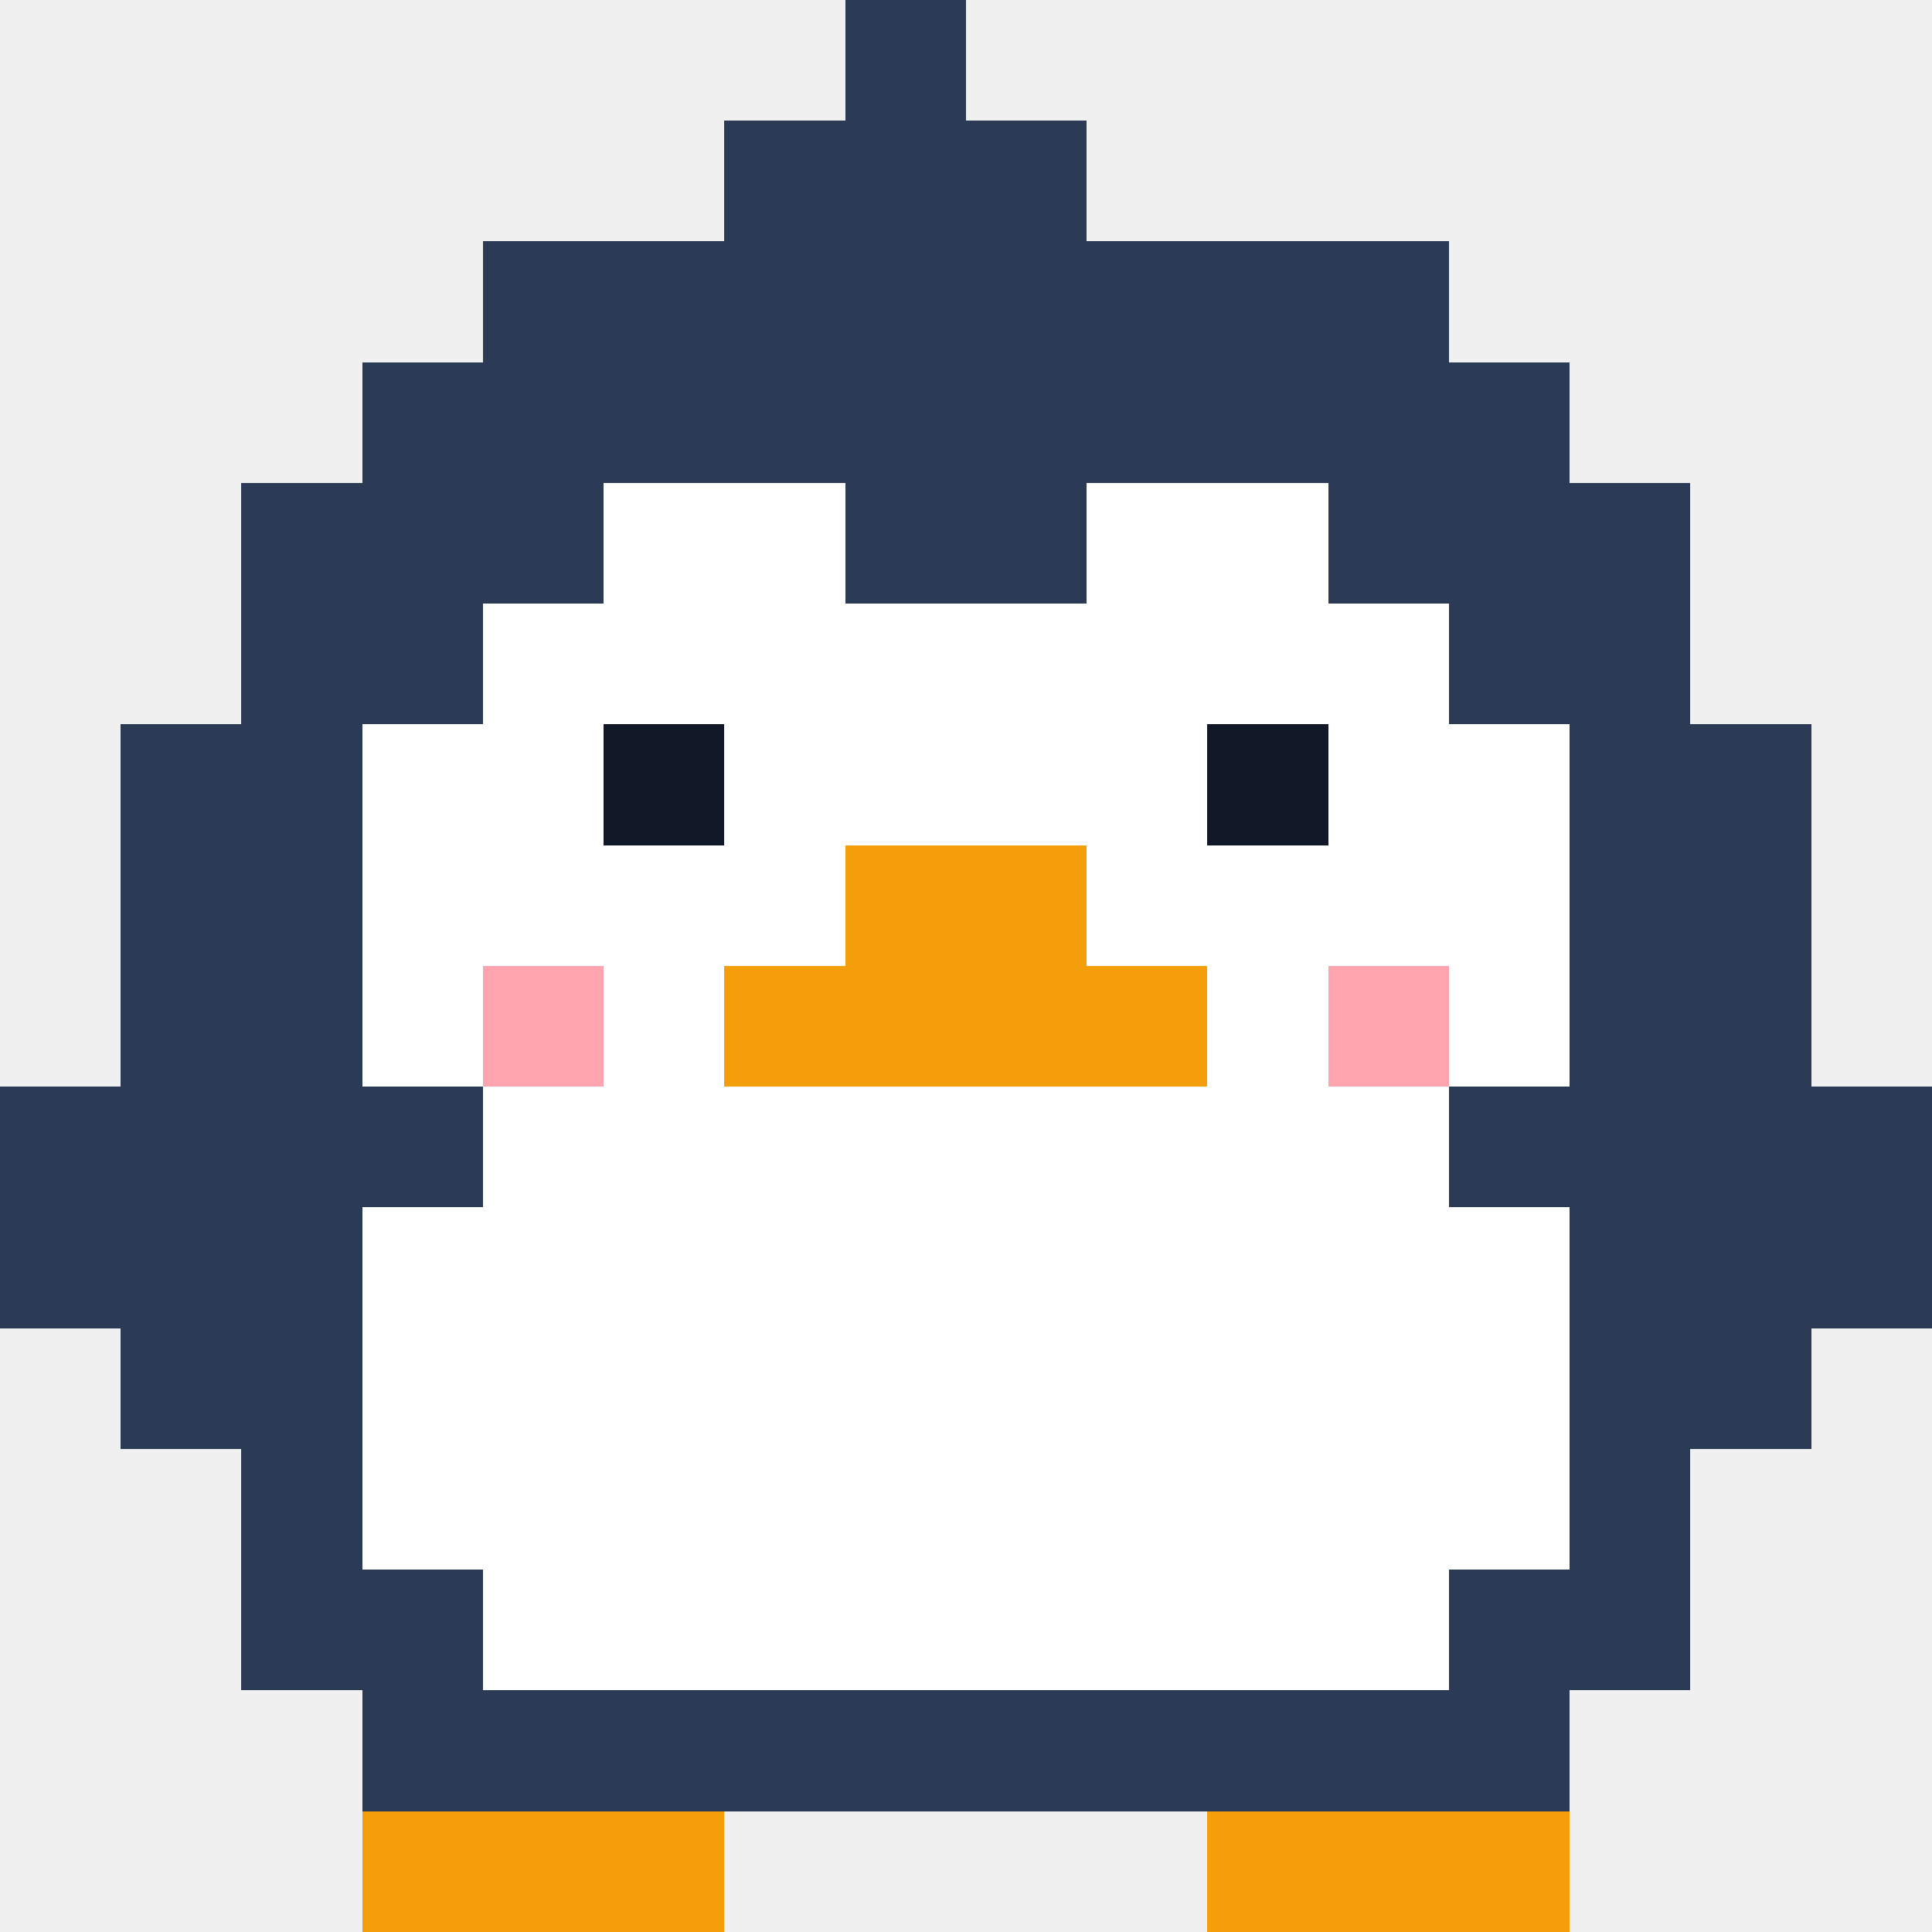
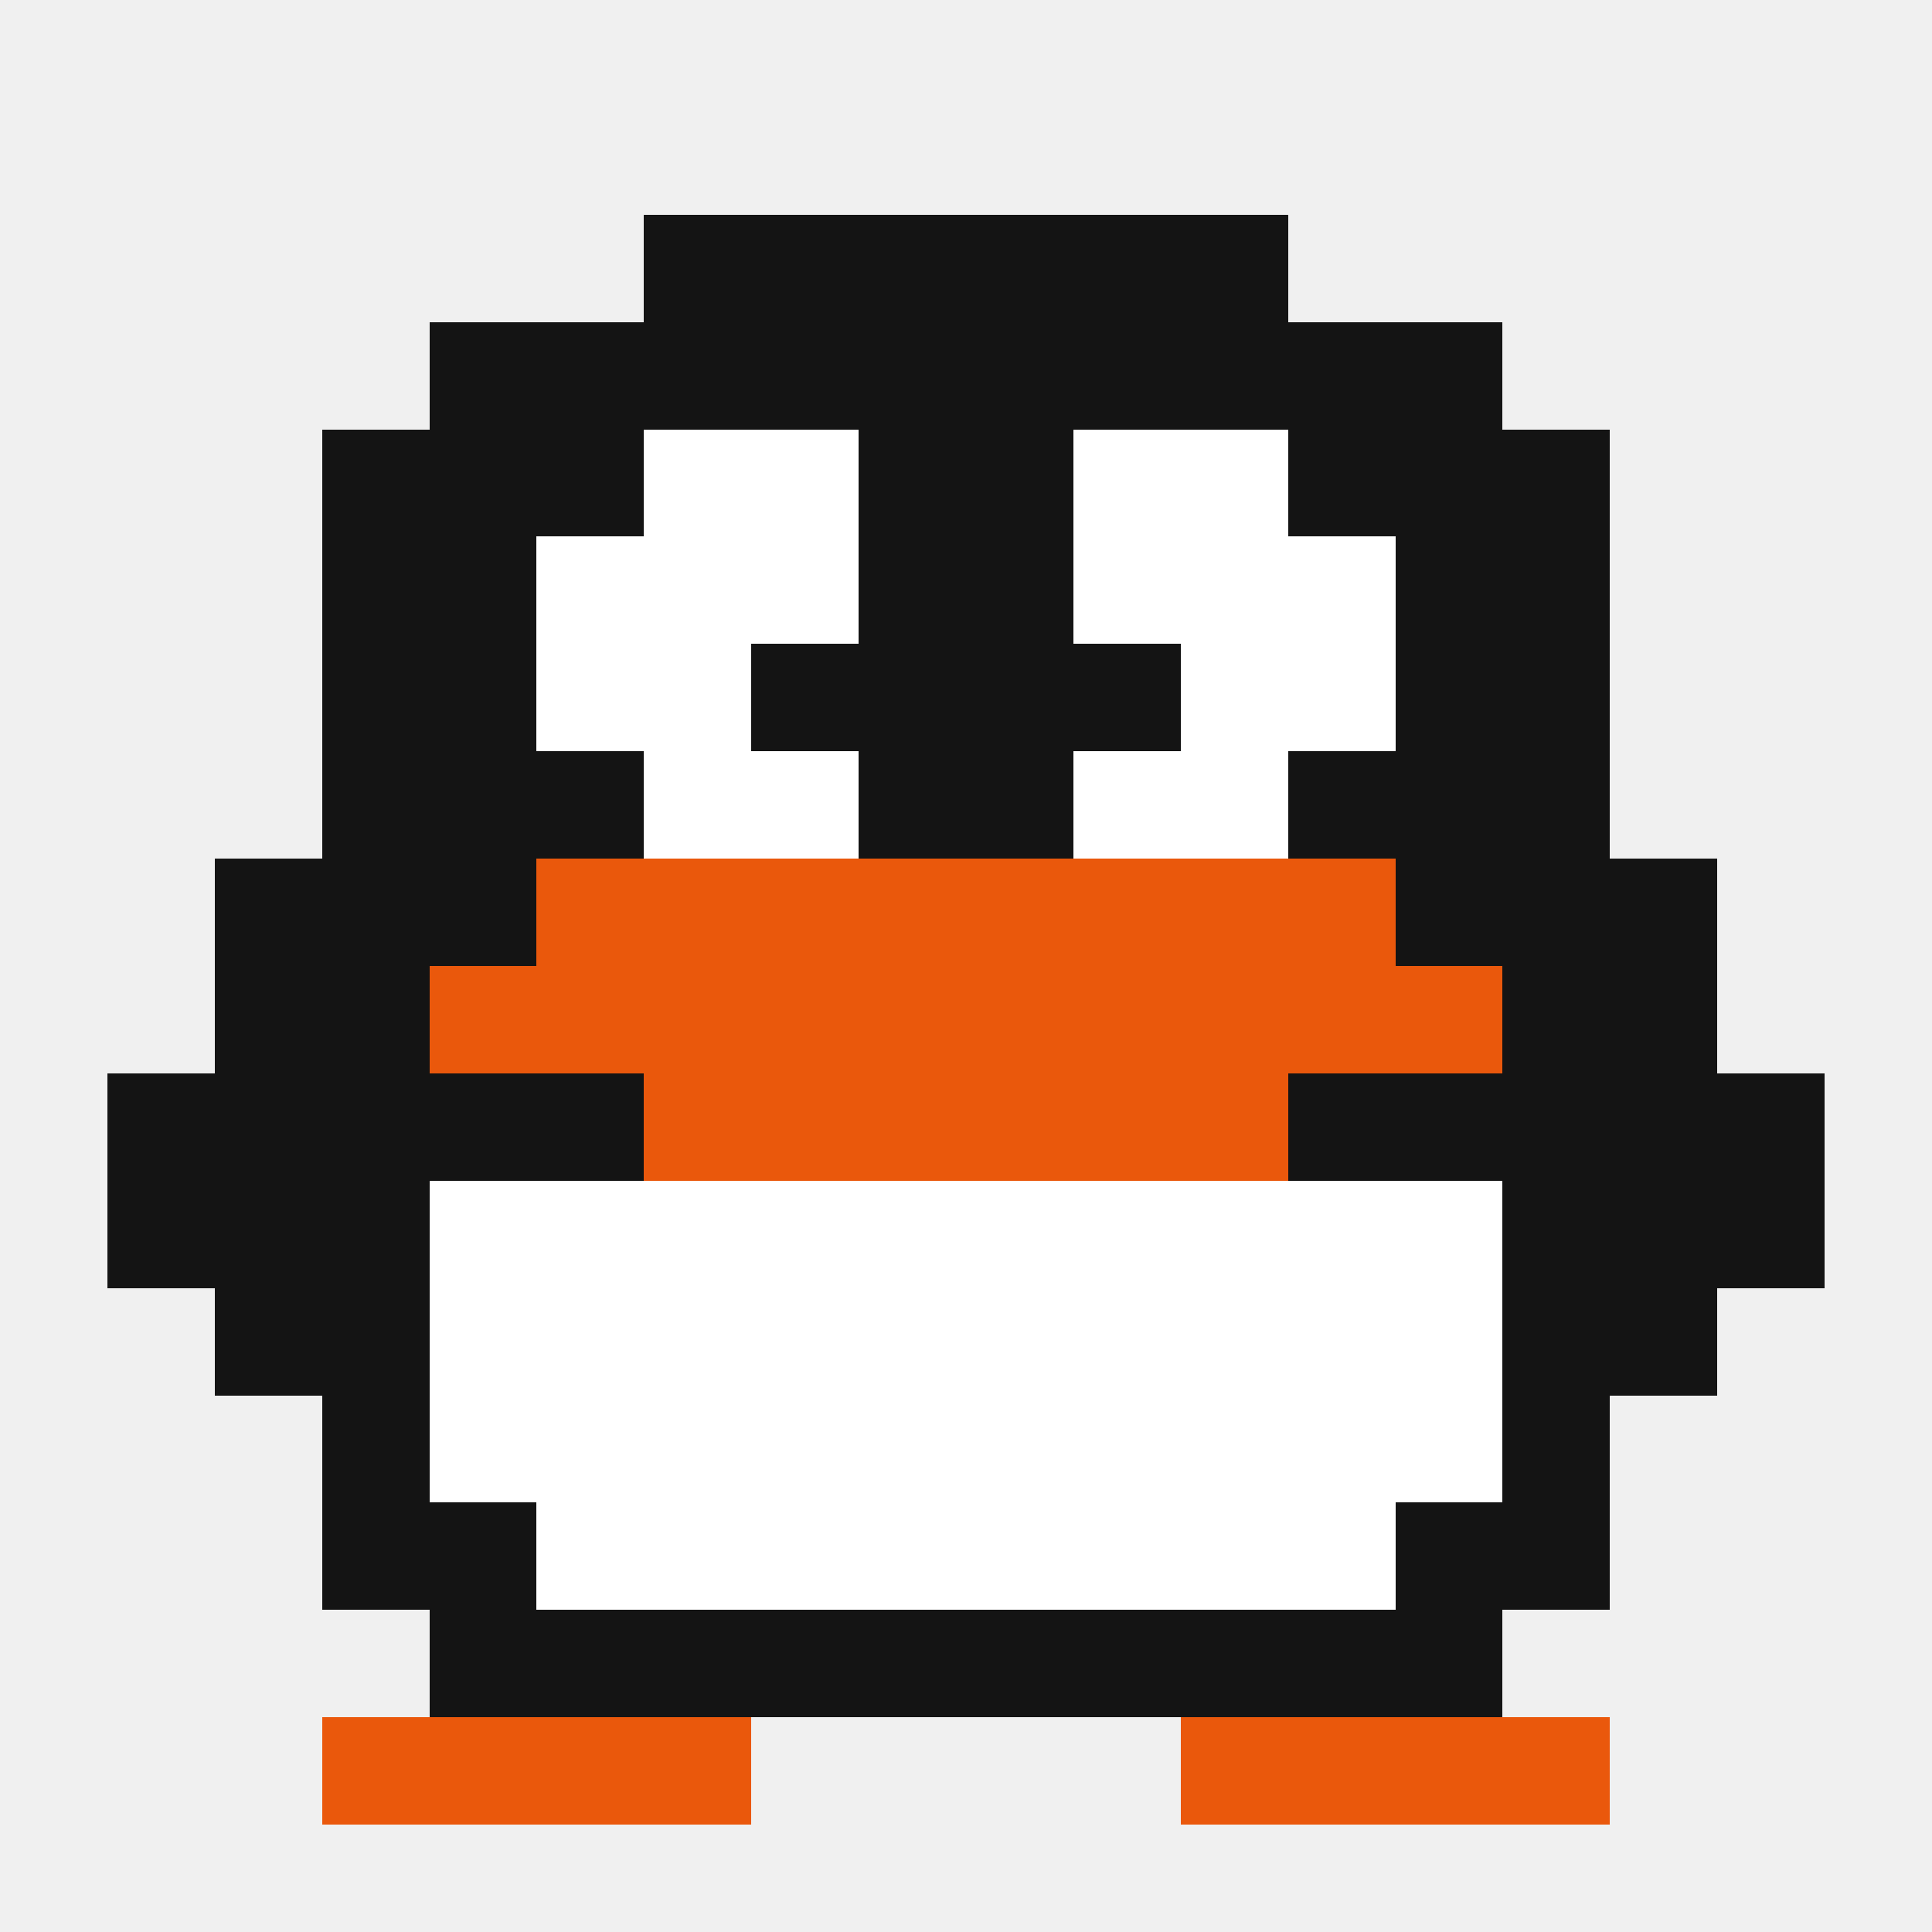
- <svg xmlns="http://www.w3.org/2000/svg" viewBox="0 0 16 16" width="16" height="16" shape-rendering="crispEdges">
-   <rect x="7" y="0" width="1" height="1" fill="#2b3a55" />
-   <rect x="6" y="1" width="3" height="1" fill="#2b3a55" />
-   <rect x="4" y="2" width="8" height="1" fill="#2b3a55" />
-   <rect x="3" y="3" width="10" height="1" fill="#2b3a55" />
-   <rect x="2" y="4" width="3" height="1" fill="#2b3a55" />
-   <rect x="5" y="4" width="2" height="1" fill="#ffffff" />
-   <rect x="7" y="4" width="2" height="1" fill="#2b3a55" />
-   <rect x="9" y="4" width="2" height="1" fill="#ffffff" />
-   <rect x="11" y="4" width="3" height="1" fill="#2b3a55" />
-   <rect x="2" y="5" width="2" height="1" fill="#2b3a55" />
-   <rect x="4" y="5" width="8" height="1" fill="#ffffff" />
-   <rect x="12" y="5" width="2" height="1" fill="#2b3a55" />
-   <rect x="1" y="6" width="2" height="1" fill="#2b3a55" />
-   <rect x="3" y="6" width="2" height="1" fill="#ffffff" />
-   <rect x="5" y="6" width="1" height="1" fill="#111827" />
-   <rect x="6" y="6" width="4" height="1" fill="#ffffff" />
-   <rect x="10" y="6" width="1" height="1" fill="#111827" />
+ <svg xmlns="http://www.w3.org/2000/svg" viewBox="0 0 18 18" width="18" height="18" shape-rendering="crispEdges">
+   <style>.ring{fill:transparent}@media (prefers-color-scheme:dark){.ring{fill:#d4d4d4}}</style>
+   <g class="ring">
+     <rect x="0" y="9" width="1" height="1" />
+     <rect x="0" y="10" width="1" height="1" />
+     <rect x="0" y="11" width="1" height="1" />
+     <rect x="0" y="12" width="1" height="1" />
+     <rect x="1" y="7" width="1" height="1" />
+     <rect x="1" y="8" width="1" height="1" />
+     <rect x="1" y="9" width="1" height="1" />
+     <rect x="1" y="12" width="1" height="1" />
+     <rect x="1" y="13" width="1" height="1" />
+     <rect x="2" y="3" width="1" height="1" />
+     <rect x="2" y="4" width="1" height="1" />
+     <rect x="2" y="5" width="1" height="1" />
+     <rect x="2" y="6" width="1" height="1" />
+     <rect x="2" y="7" width="1" height="1" />
+     <rect x="2" y="13" width="1" height="1" />
+     <rect x="2" y="14" width="1" height="1" />
+     <rect x="2" y="15" width="1" height="1" />
+     <rect x="2" y="16" width="1" height="1" />
+     <rect x="2" y="17" width="1" height="1" />
+     <rect x="3" y="2" width="1" height="1" />
+     <rect x="3" y="3" width="1" height="1" />
+     <rect x="3" y="15" width="1" height="1" />
+     <rect x="3" y="17" width="1" height="1" />
+     <rect x="4" y="2" width="1" height="1" />
+     <rect x="4" y="17" width="1" height="1" />
+     <rect x="5" y="1" width="1" height="1" />
+     <rect x="5" y="2" width="1" height="1" />
+     <rect x="5" y="17" width="1" height="1" />
+     <rect x="6" y="1" width="1" height="1" />
+     <rect x="6" y="17" width="1" height="1" />
+     <rect x="7" y="1" width="1" height="1" />
+     <rect x="7" y="16" width="1" height="1" />
+     <rect x="7" y="17" width="1" height="1" />
+     <rect x="8" y="1" width="1" height="1" />
+     <rect x="8" y="16" width="1" height="1" />
+     <rect x="9" y="1" width="1" height="1" />
+     <rect x="9" y="16" width="1" height="1" />
+     <rect x="10" y="1" width="1" height="1" />
+     <rect x="10" y="16" width="1" height="1" />
+     <rect x="10" y="17" width="1" height="1" />
+     <rect x="11" y="1" width="1" height="1" />
+     <rect x="11" y="17" width="1" height="1" />
+     <rect x="12" y="1" width="1" height="1" />
+     <rect x="12" y="2" width="1" height="1" />
+     <rect x="12" y="17" width="1" height="1" />
+     <rect x="13" y="2" width="1" height="1" />
+     <rect x="13" y="17" width="1" height="1" />
+     <rect x="14" y="2" width="1" height="1" />
+     <rect x="14" y="3" width="1" height="1" />
+     <rect x="14" y="15" width="1" height="1" />
+     <rect x="14" y="17" width="1" height="1" />
+     <rect x="15" y="3" width="1" height="1" />
+     <rect x="15" y="4" width="1" height="1" />
+     <rect x="15" y="5" width="1" height="1" />
+     <rect x="15" y="6" width="1" height="1" />
+     <rect x="15" y="7" width="1" height="1" />
+     <rect x="15" y="13" width="1" height="1" />
+     <rect x="15" y="14" width="1" height="1" />
+     <rect x="15" y="15" width="1" height="1" />
+     <rect x="15" y="16" width="1" height="1" />
+     <rect x="15" y="17" width="1" height="1" />
+     <rect x="16" y="7" width="1" height="1" />
+     <rect x="16" y="8" width="1" height="1" />
+     <rect x="16" y="9" width="1" height="1" />
+     <rect x="16" y="12" width="1" height="1" />
+     <rect x="16" y="13" width="1" height="1" />
+     <rect x="17" y="9" width="1" height="1" />
+     <rect x="17" y="10" width="1" height="1" />
+     <rect x="17" y="11" width="1" height="1" />
+     <rect x="17" y="12" width="1" height="1" />
+   </g>
+   <rect x="6" y="2" width="6" height="1" fill="#141414" />
+   <rect x="4" y="3" width="10" height="1" fill="#141414" />
+   <rect x="3" y="4" width="3" height="1" fill="#141414" />
+   <rect x="6" y="4" width="2" height="1" fill="#ffffff" />
+   <rect x="8" y="4" width="2" height="1" fill="#141414" />
+   <rect x="10" y="4" width="2" height="1" fill="#ffffff" />
+   <rect x="12" y="4" width="3" height="1" fill="#141414" />
+   <rect x="3" y="5" width="2" height="1" fill="#141414" />
+   <rect x="5" y="5" width="3" height="1" fill="#ffffff" />
+   <rect x="8" y="5" width="2" height="1" fill="#141414" />
+   <rect x="10" y="5" width="3" height="1" fill="#ffffff" />
+   <rect x="13" y="5" width="2" height="1" fill="#141414" />
+   <rect x="3" y="6" width="2" height="1" fill="#141414" />
+   <rect x="5" y="6" width="2" height="1" fill="#ffffff" />
+   <rect x="7" y="6" width="1" height="1" fill="#141414" />
+   <rect x="8" y="6" width="2" height="1" fill="#141414" />
+   <rect x="10" y="6" width="1" height="1" fill="#141414" />
  <rect x="11" y="6" width="2" height="1" fill="#ffffff" />
-   <rect x="13" y="6" width="2" height="1" fill="#2b3a55" />
-   <rect x="1" y="7" width="2" height="1" fill="#2b3a55" />
-   <rect x="3" y="7" width="4" height="1" fill="#ffffff" />
-   <rect x="7" y="7" width="2" height="1" fill="#f59e0b" />
-   <rect x="9" y="7" width="4" height="1" fill="#ffffff" />
-   <rect x="13" y="7" width="2" height="1" fill="#2b3a55" />
-   <rect x="1" y="8" width="2" height="1" fill="#2b3a55" />
-   <rect x="3" y="8" width="1" height="1" fill="#ffffff" />
-   <rect x="4" y="8" width="1" height="1" fill="#fda4af" />
-   <rect x="5" y="8" width="1" height="1" fill="#ffffff" />
-   <rect x="6" y="8" width="4" height="1" fill="#f59e0b" />
-   <rect x="10" y="8" width="1" height="1" fill="#ffffff" />
-   <rect x="11" y="8" width="1" height="1" fill="#fda4af" />
-   <rect x="12" y="8" width="1" height="1" fill="#ffffff" />
-   <rect x="13" y="8" width="2" height="1" fill="#2b3a55" />
-   <rect x="0" y="9" width="4" height="1" fill="#2b3a55" />
-   <rect x="4" y="9" width="8" height="1" fill="#ffffff" />
-   <rect x="12" y="9" width="4" height="1" fill="#2b3a55" />
-   <rect x="0" y="10" width="3" height="1" fill="#2b3a55" />
-   <rect x="3" y="10" width="10" height="1" fill="#ffffff" />
-   <rect x="13" y="10" width="3" height="1" fill="#2b3a55" />
-   <rect x="1" y="11" width="2" height="1" fill="#2b3a55" />
-   <rect x="3" y="11" width="10" height="1" fill="#ffffff" />
-   <rect x="13" y="11" width="2" height="1" fill="#2b3a55" />
-   <rect x="2" y="12" width="1" height="1" fill="#2b3a55" />
-   <rect x="3" y="12" width="10" height="1" fill="#ffffff" />
-   <rect x="13" y="12" width="1" height="1" fill="#2b3a55" />
-   <rect x="2" y="13" width="2" height="1" fill="#2b3a55" />
-   <rect x="4" y="13" width="8" height="1" fill="#ffffff" />
-   <rect x="12" y="13" width="2" height="1" fill="#2b3a55" />
-   <rect x="3" y="14" width="10" height="1" fill="#2b3a55" />
-   <rect x="3" y="15" width="3" height="1" fill="#f59e0b" />
-   <rect x="10" y="15" width="3" height="1" fill="#f59e0b" />
+   <rect x="13" y="6" width="2" height="1" fill="#141414" />
+   <rect x="3" y="7" width="3" height="1" fill="#141414" />
+   <rect x="6" y="7" width="2" height="1" fill="#ffffff" />
+   <rect x="8" y="7" width="2" height="1" fill="#141414" />
+   <rect x="10" y="7" width="2" height="1" fill="#ffffff" />
+   <rect x="12" y="7" width="3" height="1" fill="#141414" />
+   <rect x="2" y="8" width="3" height="1" fill="#141414" />
+   <rect x="5" y="8" width="8" height="1" fill="#ea580c" />
+   <rect x="13" y="8" width="3" height="1" fill="#141414" />
+   <rect x="2" y="9" width="2" height="1" fill="#141414" />
+   <rect x="4" y="9" width="10" height="1" fill="#ea580c" />
+   <rect x="14" y="9" width="2" height="1" fill="#141414" />
+   <rect x="1" y="10" width="5" height="1" fill="#141414" />
+   <rect x="6" y="10" width="6" height="1" fill="#ea580c" />
+   <rect x="12" y="10" width="5" height="1" fill="#141414" />
+   <rect x="1" y="11" width="3" height="1" fill="#141414" />
+   <rect x="4" y="11" width="10" height="1" fill="#ffffff" />
+   <rect x="14" y="11" width="3" height="1" fill="#141414" />
+   <rect x="2" y="12" width="2" height="1" fill="#141414" />
+   <rect x="4" y="12" width="10" height="1" fill="#ffffff" />
+   <rect x="14" y="12" width="2" height="1" fill="#141414" />
+   <rect x="3" y="13" width="1" height="1" fill="#141414" />
+   <rect x="4" y="13" width="10" height="1" fill="#ffffff" />
+   <rect x="14" y="13" width="1" height="1" fill="#141414" />
+   <rect x="3" y="14" width="2" height="1" fill="#141414" />
+   <rect x="5" y="14" width="8" height="1" fill="#ffffff" />
+   <rect x="13" y="14" width="2" height="1" fill="#141414" />
+   <rect x="4" y="15" width="10" height="1" fill="#141414" />
+   <rect x="3" y="16" width="4" height="1" fill="#ea580c" />
+   <rect x="11" y="16" width="4" height="1" fill="#ea580c" />
</svg>
